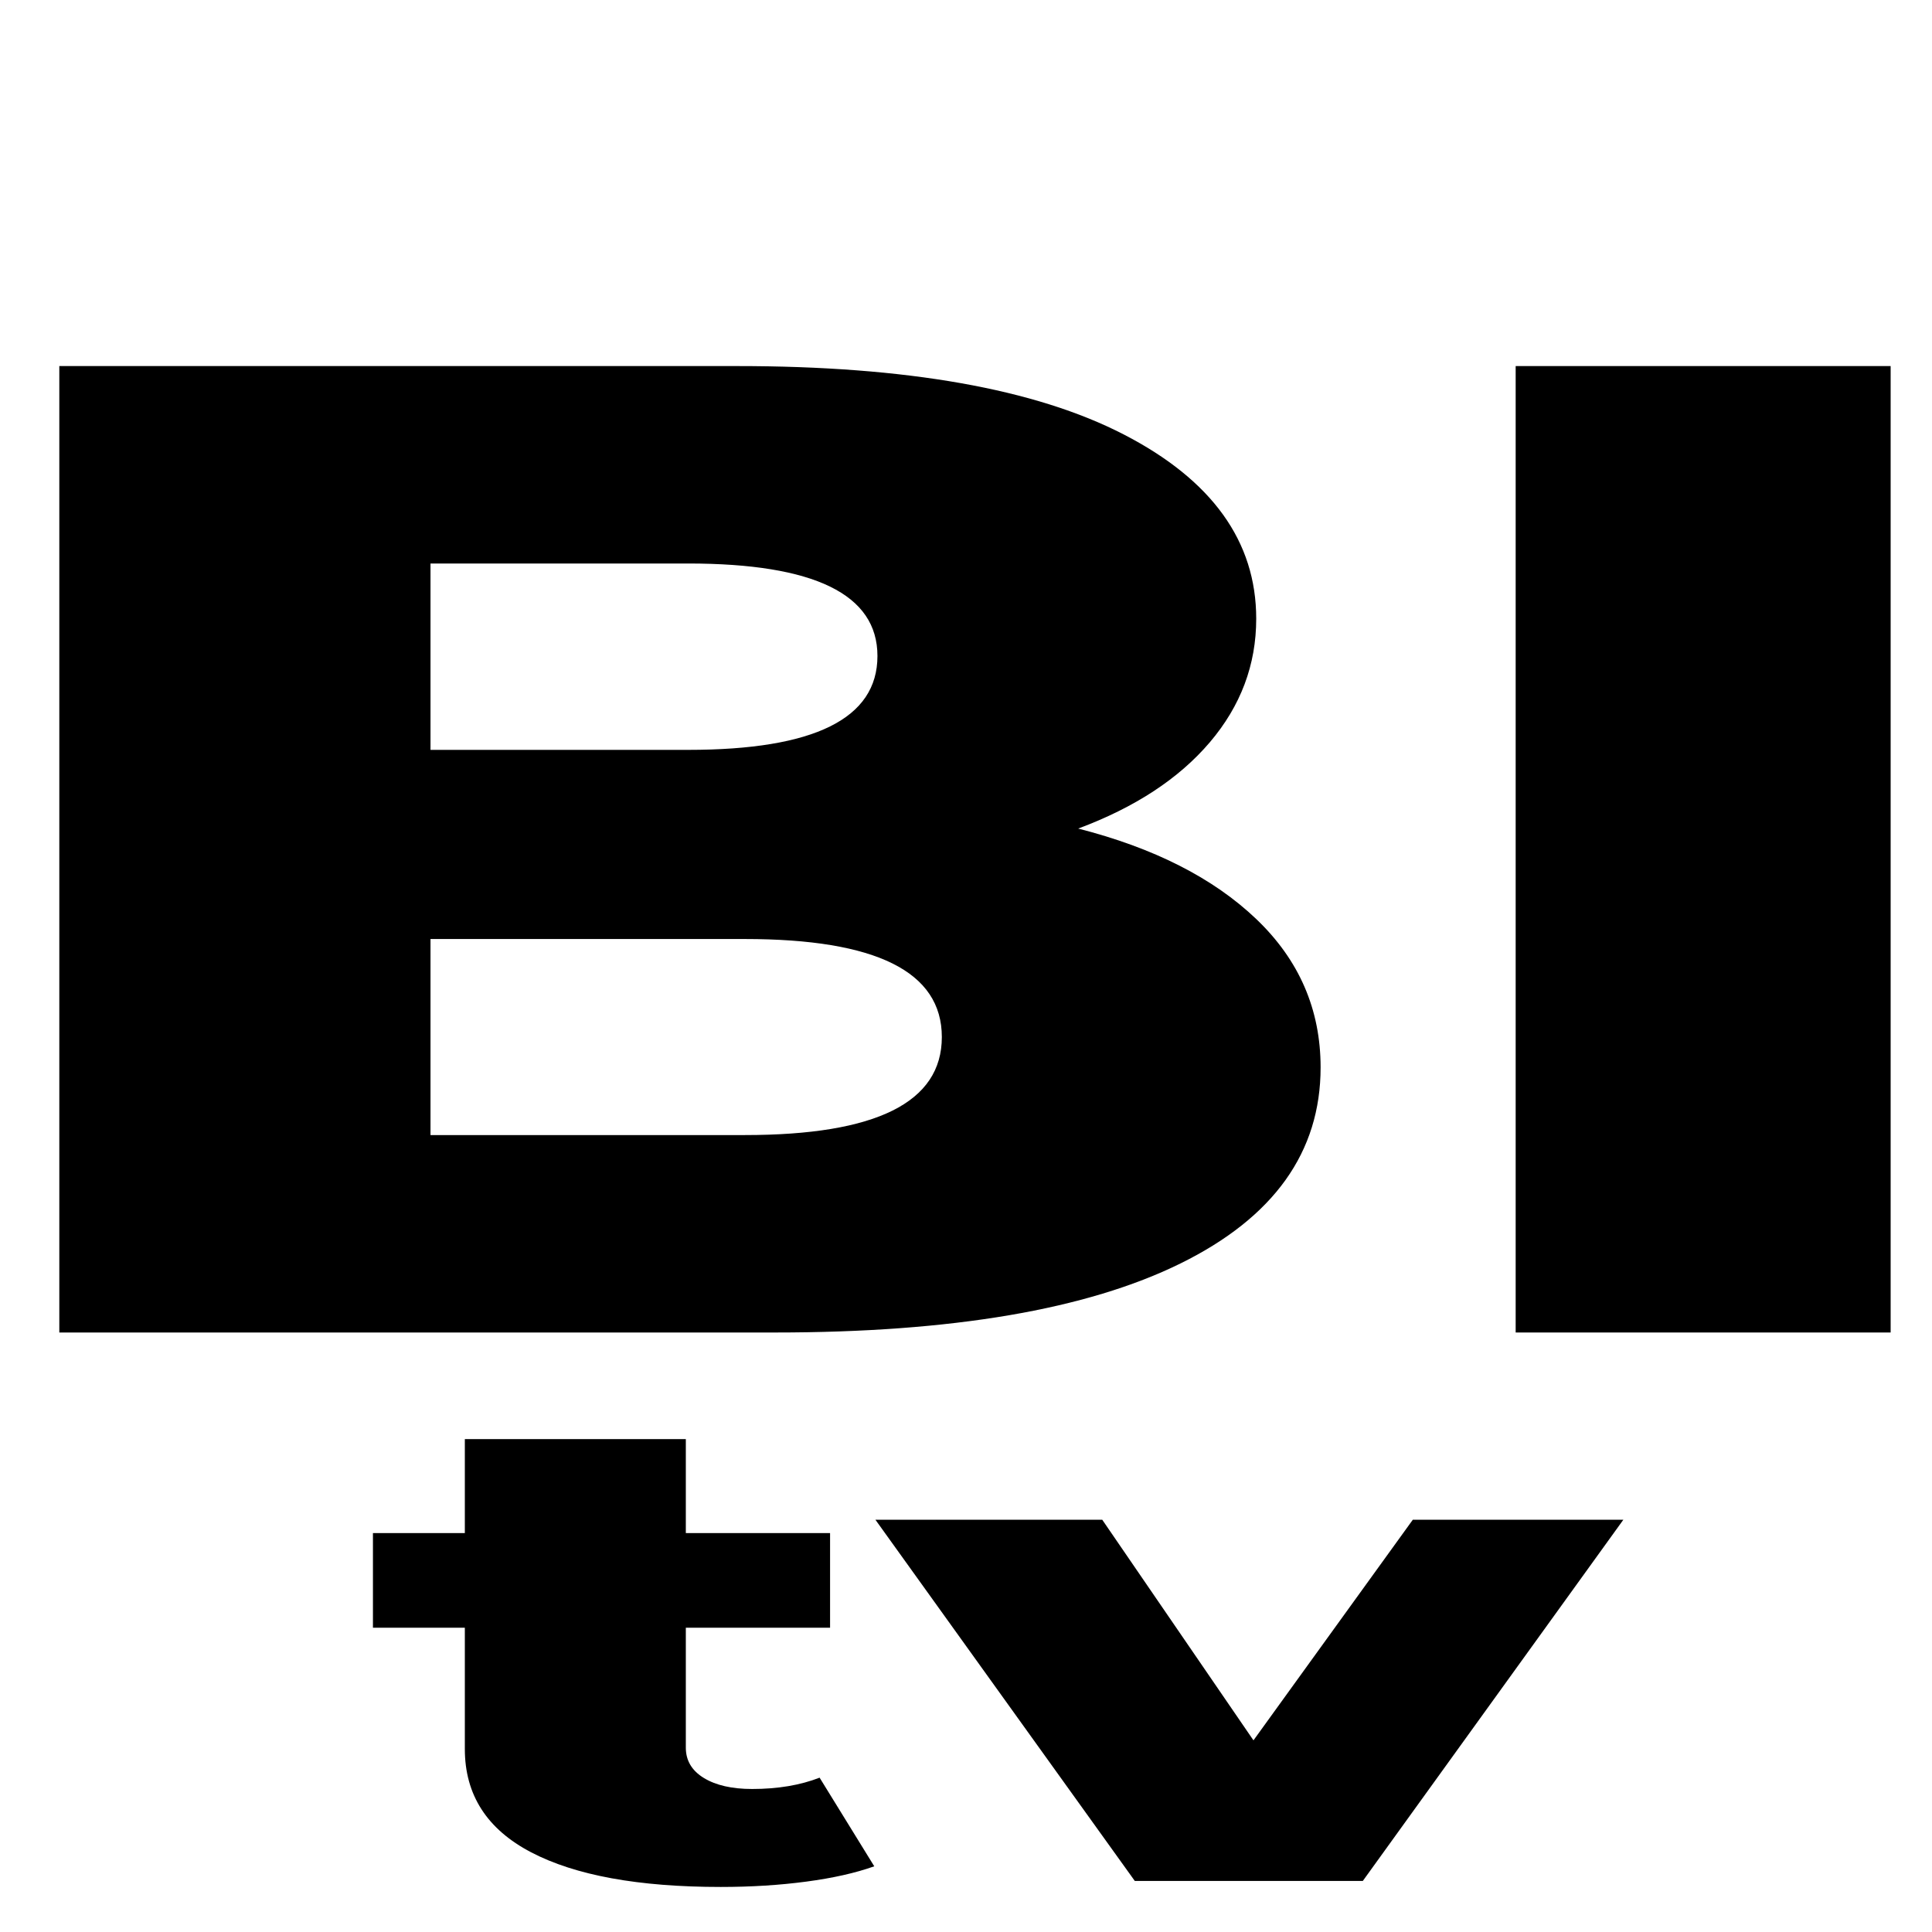
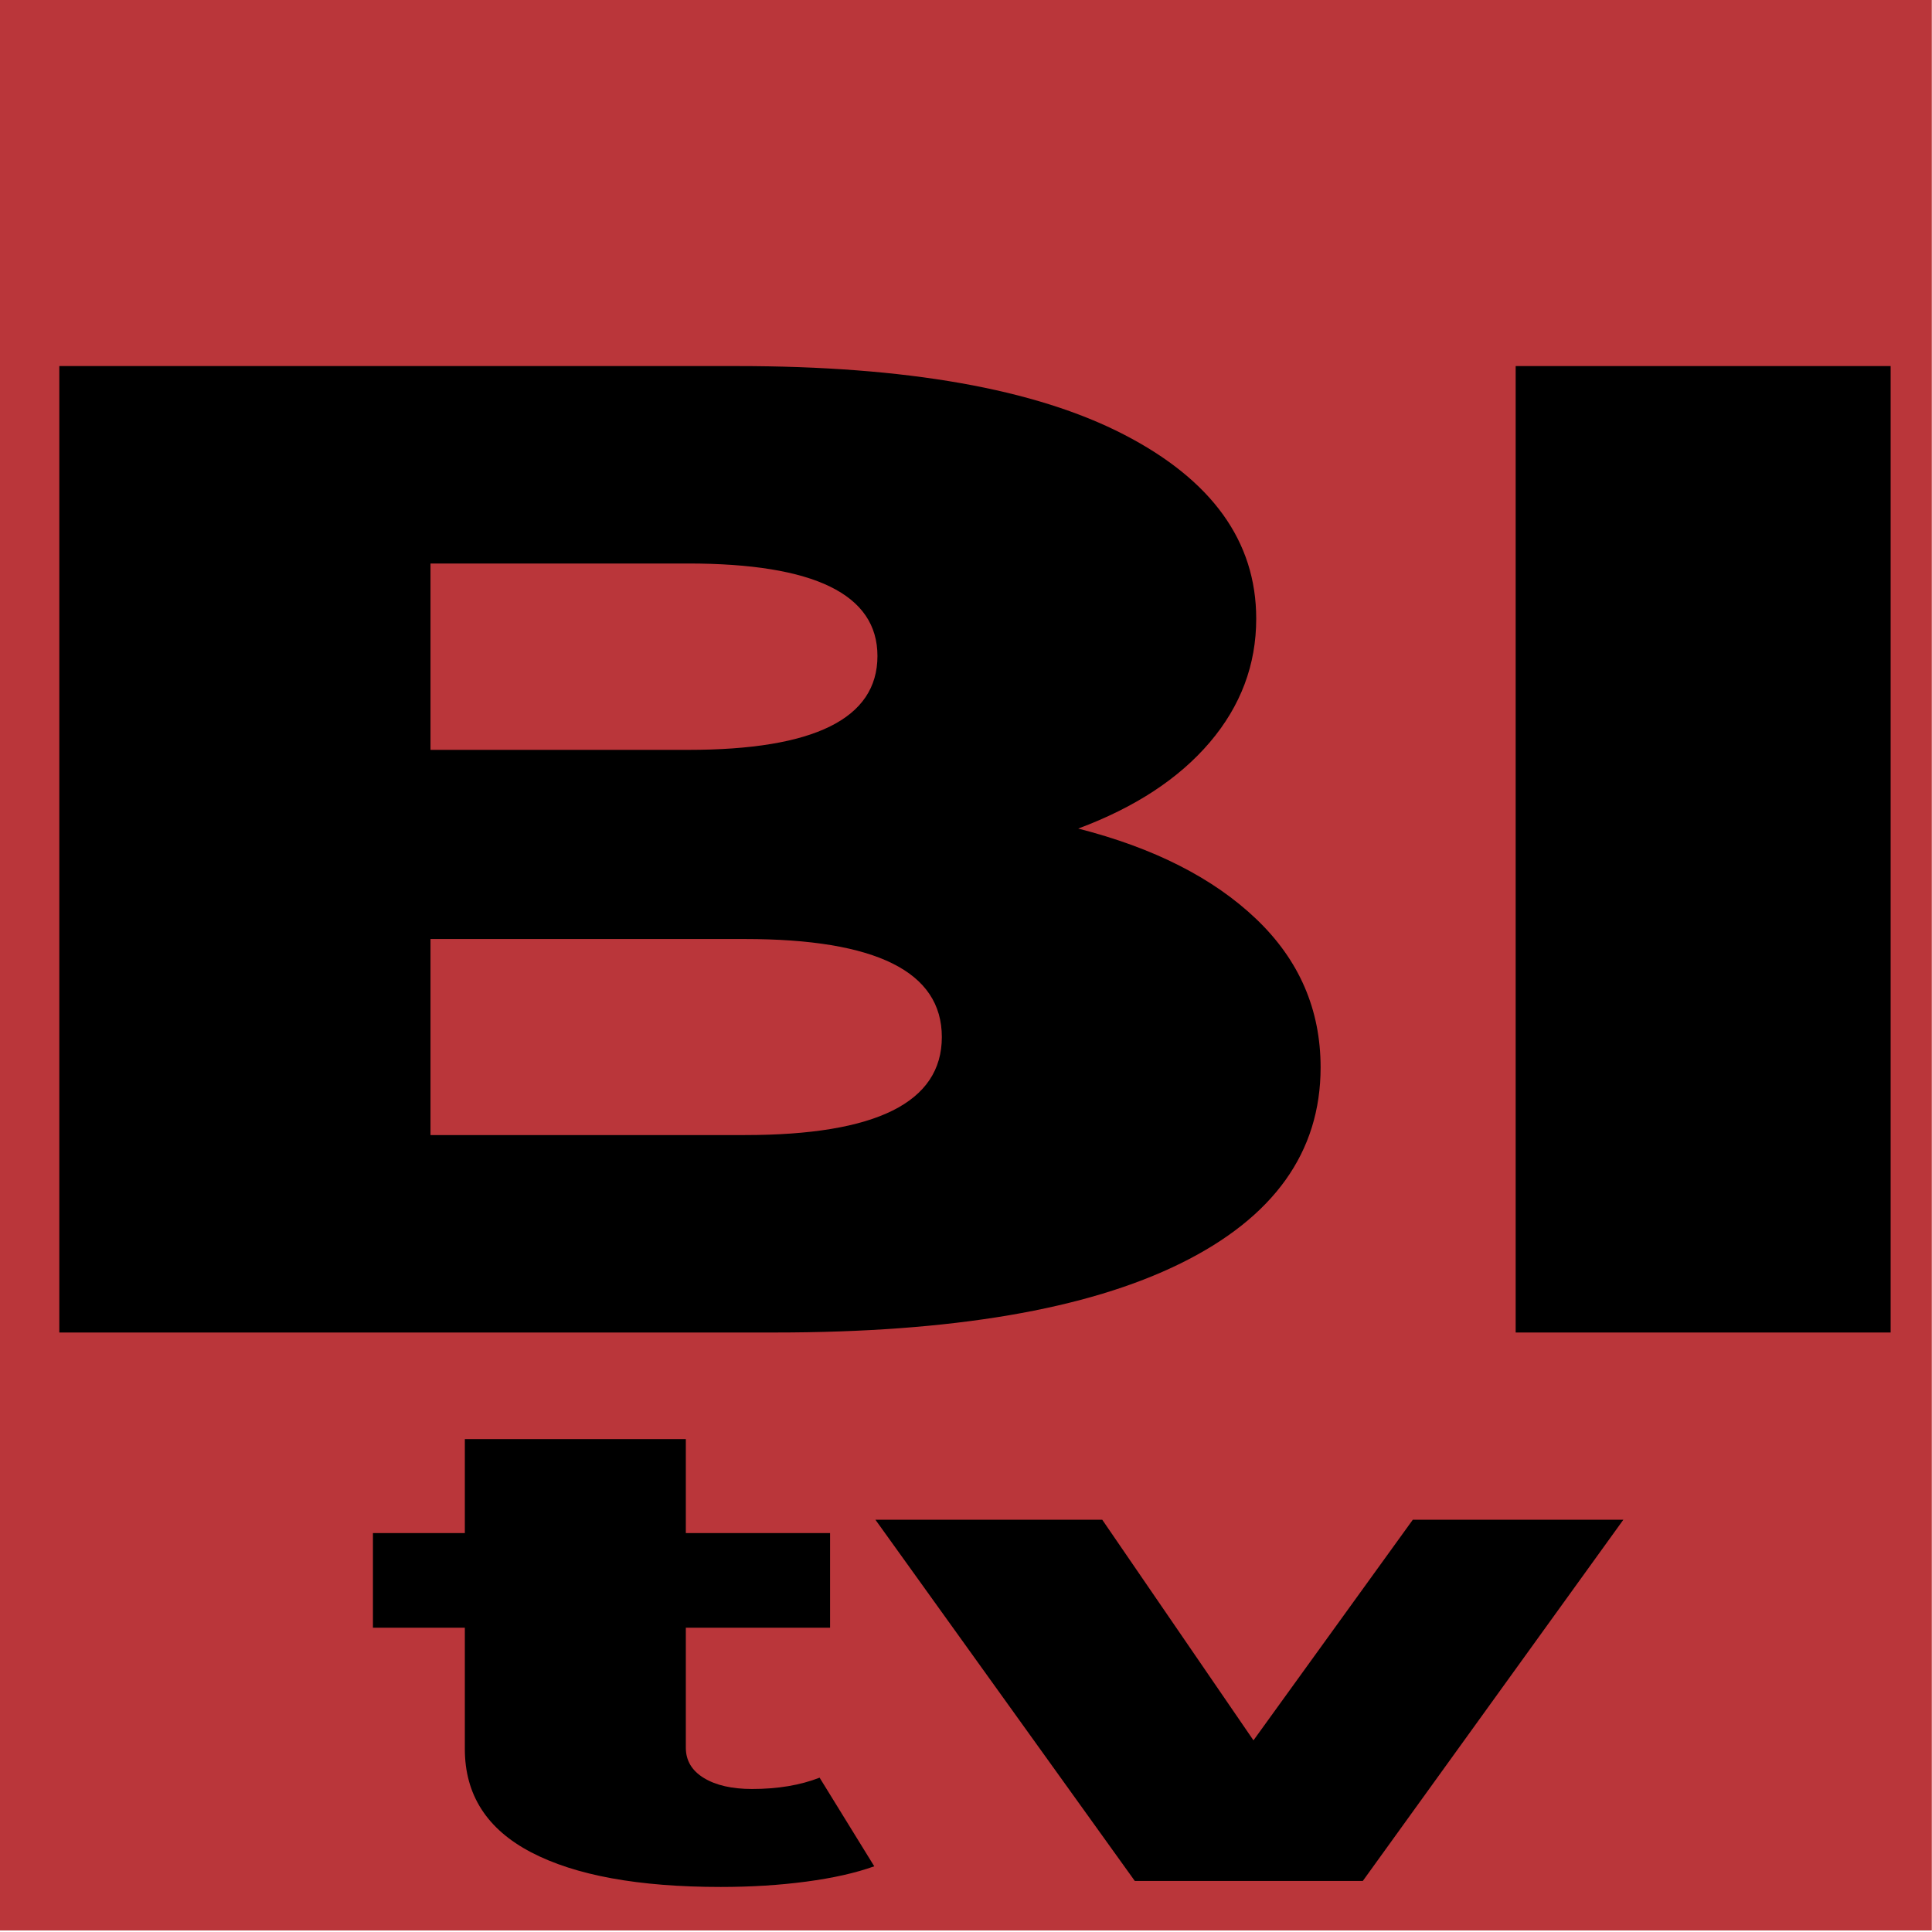
<svg xmlns="http://www.w3.org/2000/svg" xmlns:ns1="http://vectornator.io" style="fill-rule:evenodd;clip-rule:evenodd;stroke-linecap:round;stroke-linejoin:round;" xml:space="preserve" version="1.1" viewBox="0 0 120 120">
  <defs />
  <g id="Layer 1" ns1:layerName="Layer 1">
-     <path d="M66.969+51.464C71.674+52.665+75.359+54.537+78.026+57.081C80.692+59.625+82.025+62.698+82.025+66.299C82.025+71.559+79.124+75.618+73.321+78.476C67.517+81.335+59.127+82.764+48.148+82.764L3.684+82.764L3.684+22.737L45.795+22.737C56.304+22.737+64.302+24.152+69.792+26.982C75.281+29.812+78.026+33.628+78.026+38.43C78.026+41.288+77.065+43.846+75.144+46.105C73.222+48.363+70.498+50.149+66.969+51.464ZM26.739+35L26.739+46.576L42.737+46.576C50.579+46.576+54.5+44.633+54.5+40.745C54.5+36.915+50.579+35+42.737+35L26.739+35ZM46.266+70.501C54.422+70.501+58.499+68.472+58.499+64.413C58.499+60.354+54.422+58.324+46.266+58.324L26.739+58.324L26.739+70.501L46.266+70.501Z" opacity="1" fill="#000000" />
+     <path d="M-0.012-0.097L119.988-0.097L119.988+119.903L-0.012+119.903L-0.012-0.097Z" opacity="1" fill="#ba363a" />
    <path d="M94.141+22.737L117.431+22.737L117.431+82.764L94.141+82.764L94.141+22.737Z" opacity="1" fill="#000000" />
    <path d="M54.302+115.919C53.146+116.333+51.738+116.65+50.076+116.871C48.414+117.092+46.644+117.202+44.766+117.202C39.66+117.202+35.735+116.485+32.99+115.05C30.244+113.615+28.872+111.476+28.872+108.634L28.872+101.1L23.164+101.1L23.164+95.222L28.872+95.222L28.872+89.386L42.598+89.386L42.598+95.222L51.557+95.222L51.557+101.1L42.598+101.1L42.598+108.551C42.598+109.351+42.972+109.979+43.718+110.434C44.465+110.89+45.464+111.117+46.717+111.117C48.306+111.117+49.703+110.883+50.907+110.414L54.302+115.919Z" opacity="1" fill="#000000" />
    <path d="M100.829+94.394L84.646+116.83L70.485+116.83L54.374+94.394L68.463+94.394L77.855+108.096L87.752+94.394L100.829+94.394Z" opacity="1" fill="#000000" />
+     <path d="M66.969+51.464C71.674+52.665+75.359+54.537+78.026+57.081C80.692+59.625+82.025+62.698+82.025+66.299C82.025+71.559+79.124+75.618+73.321+78.476C67.517+81.335+59.127+82.764+48.148+82.764L3.684+82.764L3.684+22.737L45.795+22.737C56.304+22.737+64.302+24.152+69.792+26.982C75.281+29.812+78.026+33.628+78.026+38.43C78.026+41.288+77.065+43.846+75.144+46.105C73.222+48.363+70.498+50.149+66.969+51.464ZM26.739+35L26.739+46.576L42.737+46.576C50.579+46.576+54.5+44.633+54.5+40.745C54.5+36.915+50.579+35+42.737+35L26.739+35ZM46.266+70.501C54.422+70.501+58.499+68.472+58.499+64.413C58.499+60.354+54.422+58.324+46.266+58.324L26.739+58.324L26.739+70.501L46.266+70.501Z" opacity="1" fill="#000000" />
  </g>
</svg>
